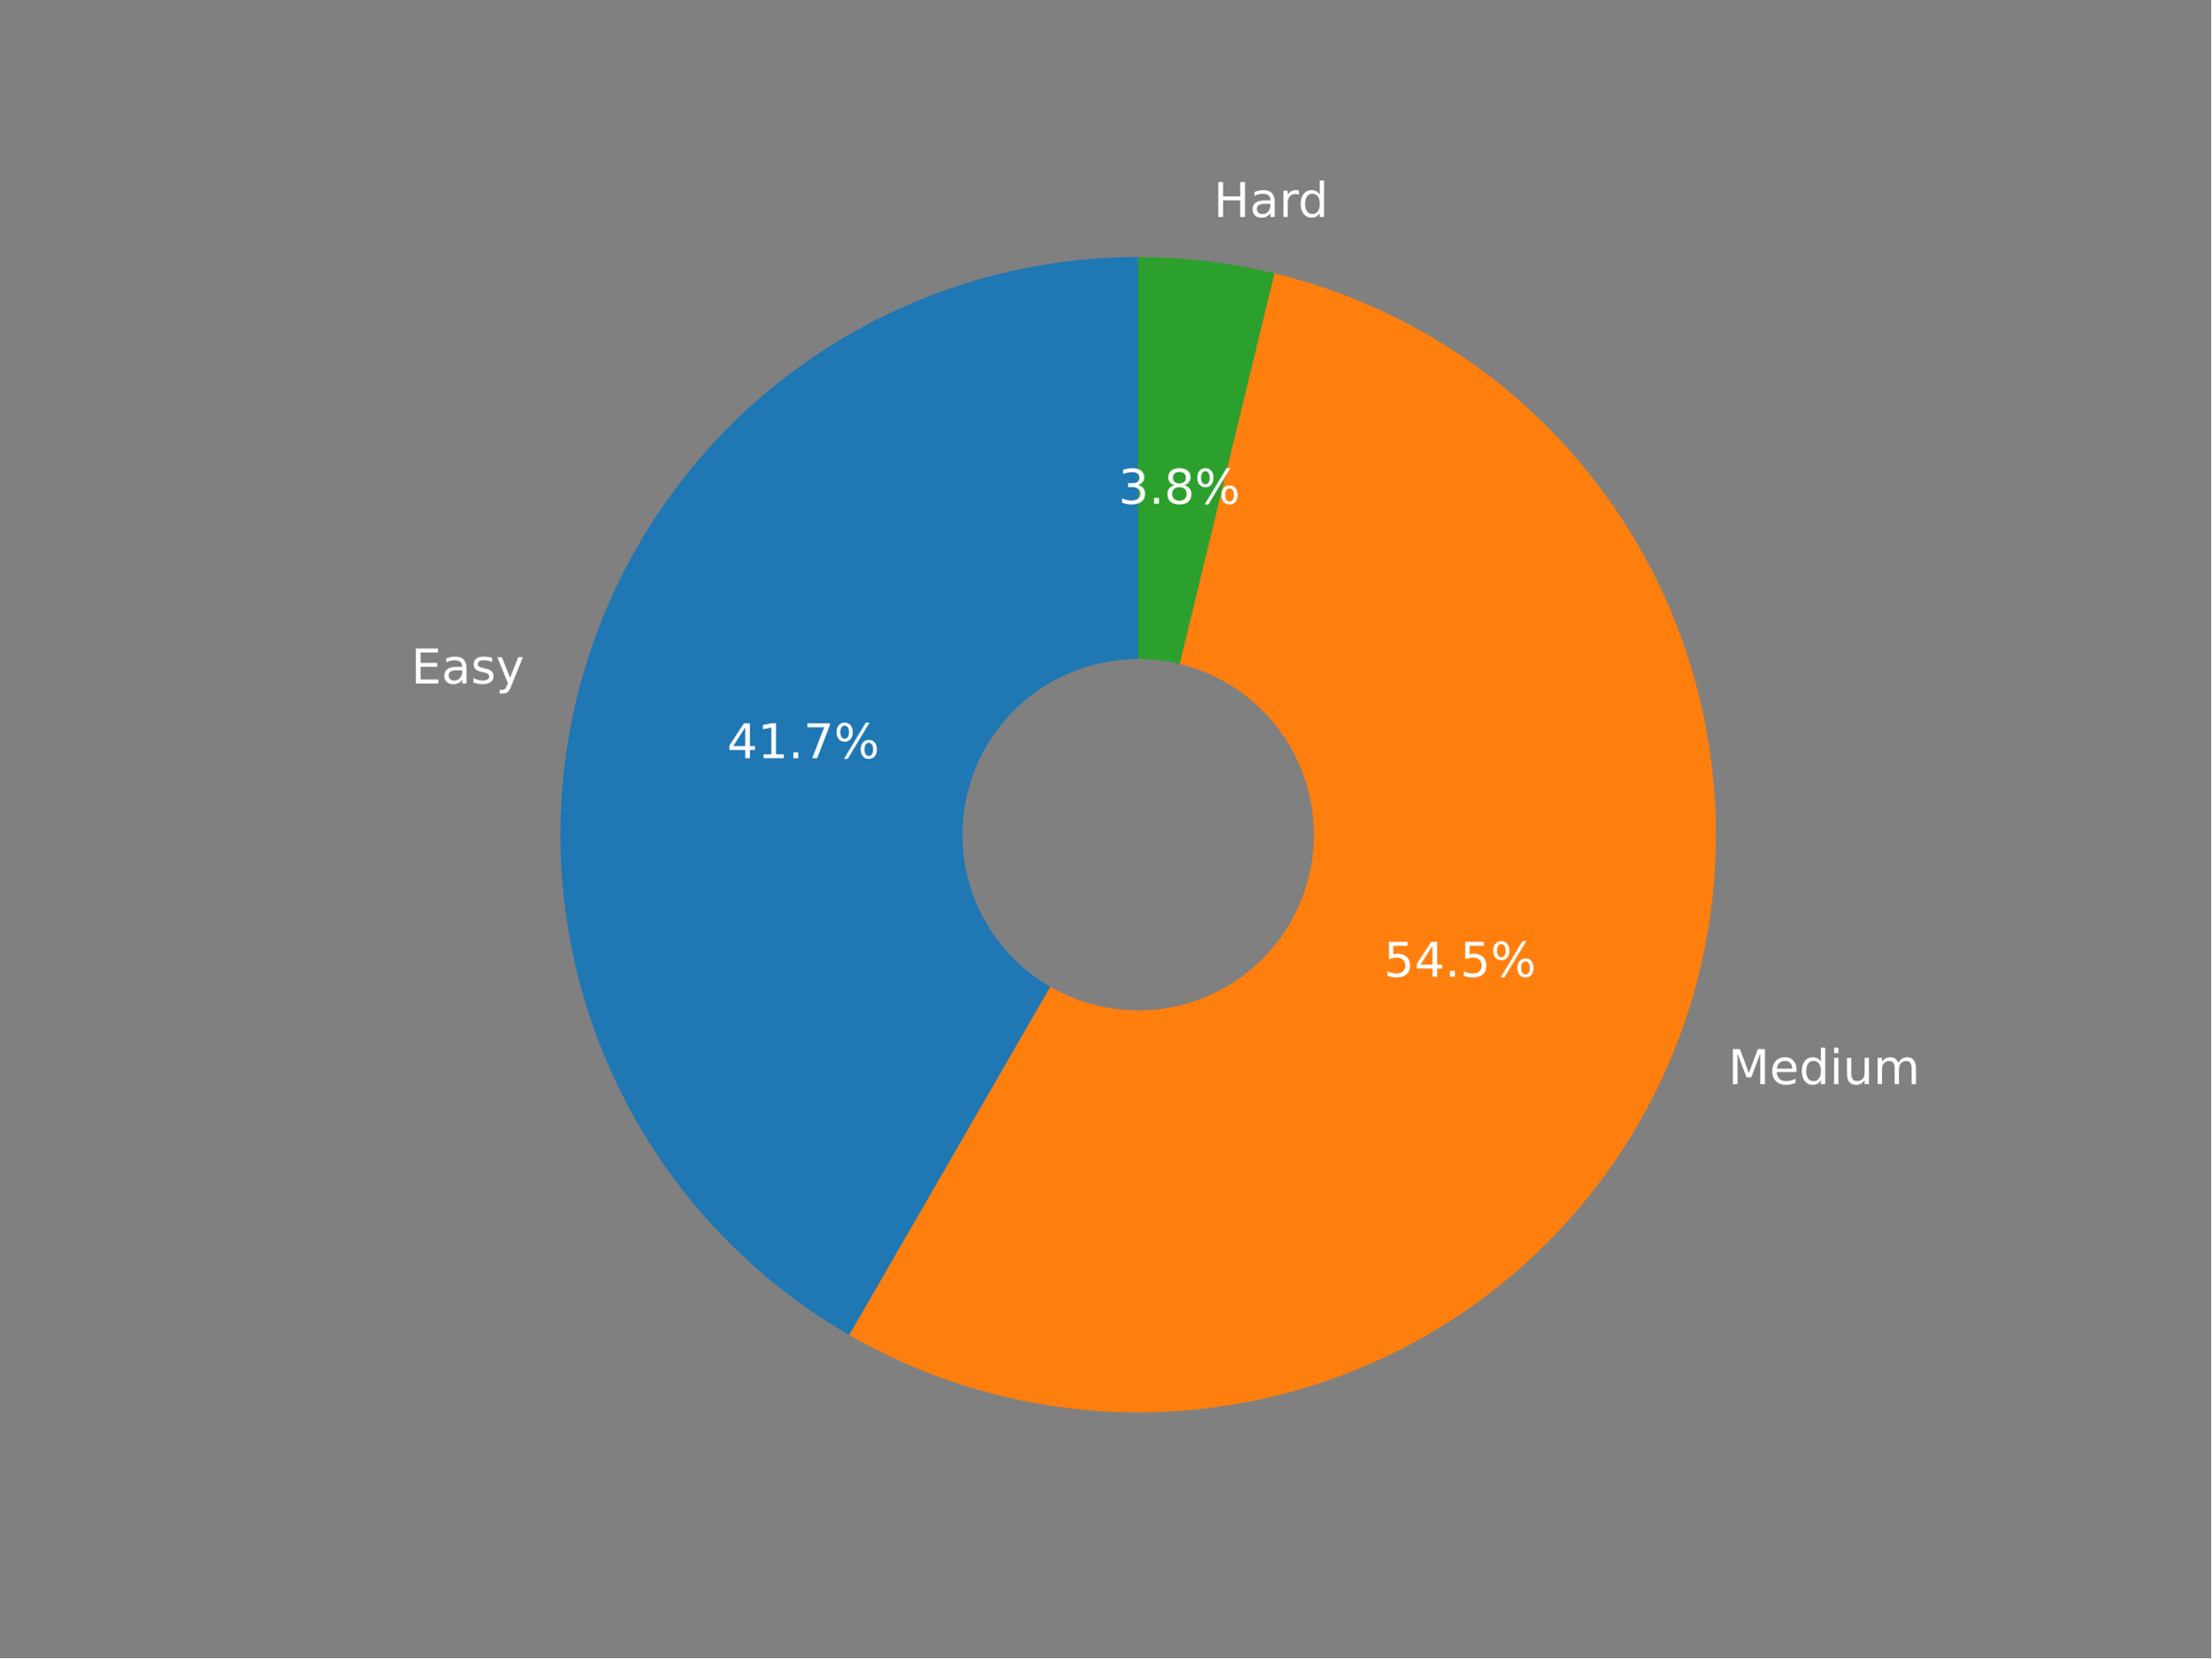
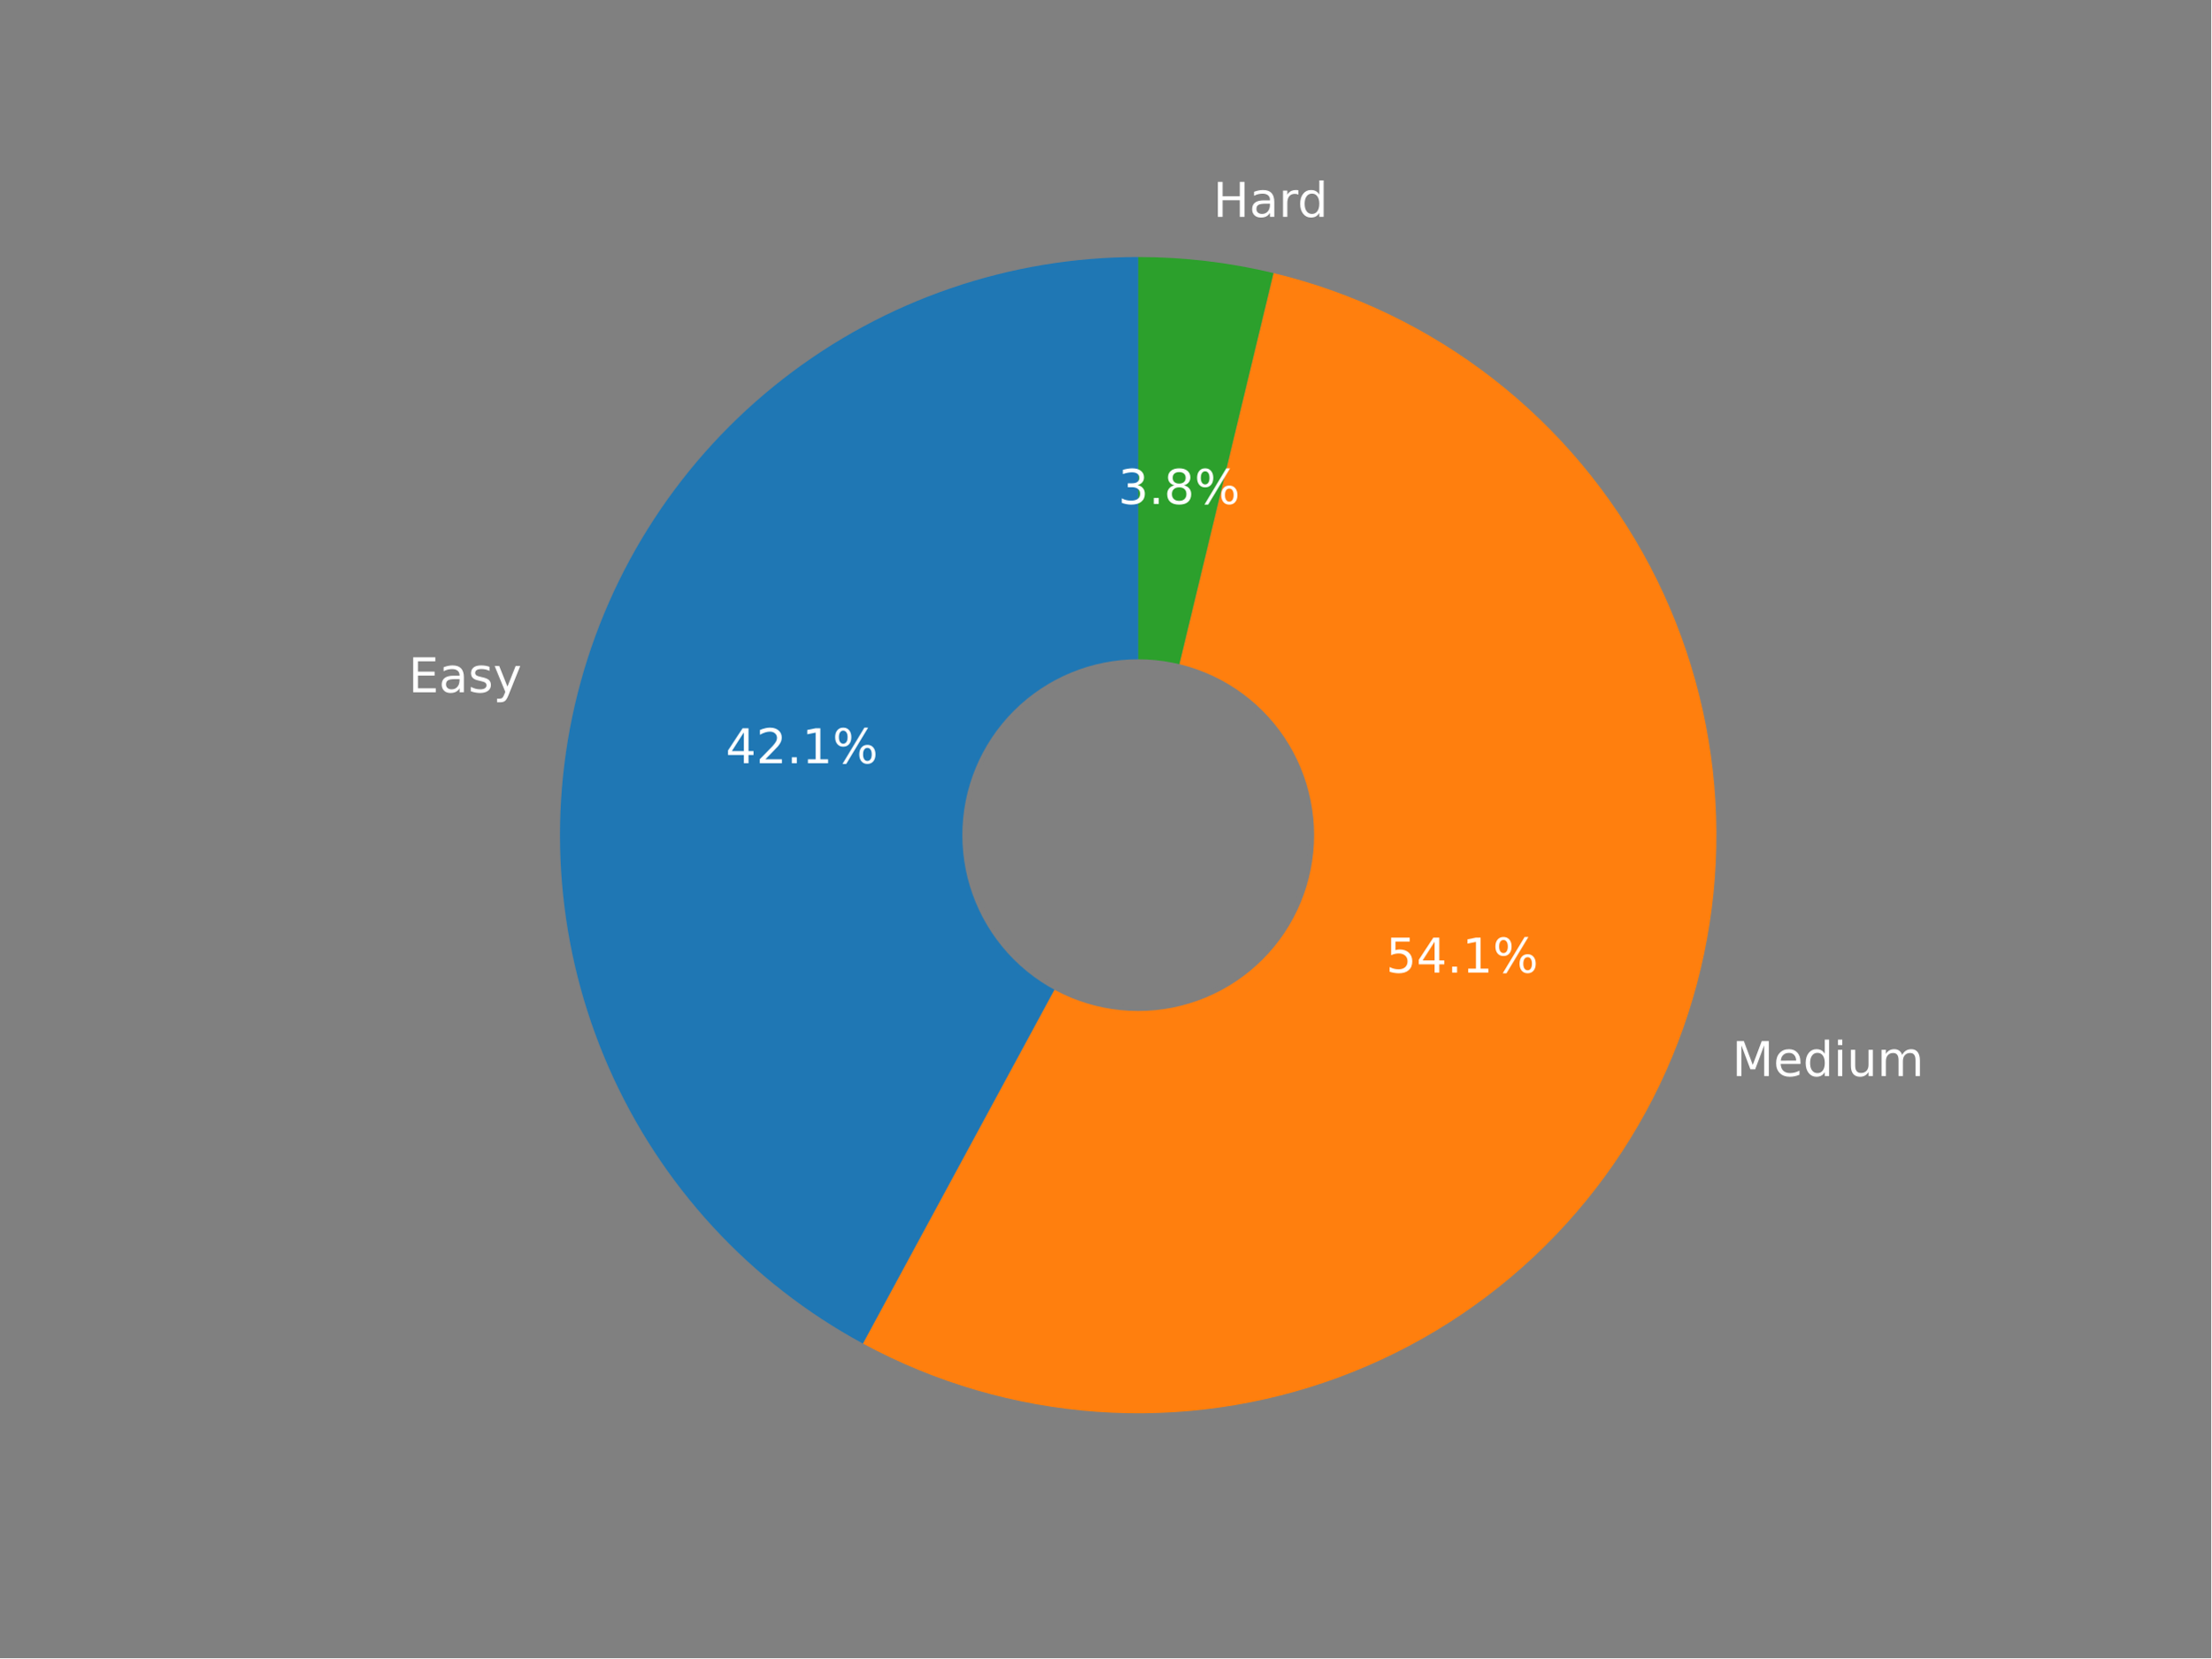
<svg xmlns="http://www.w3.org/2000/svg" xmlns:xlink="http://www.w3.org/1999/xlink" width="460.8pt" height="345.6pt" viewBox="0 0 460.8 345.6" version="1.1">
  <defs>
    <style type="text/css">*{stroke-linejoin: round; stroke-linecap: butt}</style>
  </defs>
  <g id="figure_1">
    <g id="patch_1">
      <path d="M 0 345.6  L 460.8 345.6  L 460.8 0  L 0 0  z " style="fill: #808080" />
    </g>
    <g id="axes_1">
      <g id="patch_2">
-         <path d="M 237.196 53.568  C 210.694 53.568 184.919 62.317 163.893 78.451  C 142.868 94.584 127.746 117.216 120.886 142.815  C 114.027 168.414 115.807 195.575 125.949 220.06  C 136.091 244.545 154.038 265.009 176.99 278.26  L 237.196 173.98  L 237.196 53.568  z " style="fill: #1f77b4" />
+         <path d="M 237.206 53.568  C 210.399 53.568 184.344 62.513 163.19 78.977  C 142.036 95.442 126.969 118.504 120.389 144.49  C 113.808 170.476 116.083 197.93 126.851 222.478  C 137.619 247.027 156.277 267.294 179.852 280.053  L 237.206 174.072  L 237.206 53.568  z " style="fill: #1f77b4" />
      </g>
      <g id="patch_3">
-         <path d="M 176.99 278.26  C 191.937 286.891 208.568 292.207 225.75 293.847  C 242.932 295.488 260.268 293.415 276.579 287.77  C 292.89 282.125 307.798 273.038 320.29 261.127  C 332.782 249.216 342.568 234.757 348.983 218.733  C 355.398 202.709 358.293 185.492 357.472 168.251  C 356.65 151.01 352.132 134.146 344.222 118.804  C 336.313 103.463 325.197 89.999 311.63 79.33  C 298.062 68.66 282.358 61.032 265.584 56.962  L 237.196 173.98  L 176.99 278.26  z " style="fill: #ff7f0e" />
+         <path d="M 179.852 280.053  C 194.929 288.212 211.574 293.06 228.674 294.274  C 245.773 295.488 262.937 293.039 279.014 287.091  C 295.092 281.144 309.717 271.833 321.911 259.783  C 334.104 247.734 343.586 233.219 349.723 217.213  C 355.86 201.206 358.512 184.073 357.5 166.96  C 356.488 149.848 351.836 133.146 343.856 117.974  C 335.876 102.802 324.749 89.507 311.221 78.977  C 297.693 68.448 282.073 60.926 265.406 56.914  L 237.206 174.072  L 179.852 280.053  z " style="fill: #ff7f0e" />
      </g>
      <g id="patch_4">
-         <path d="M 265.584 56.962  C 260.941 55.836 256.235 54.987 251.491 54.42  C 246.747 53.852 241.973 53.568 237.196 53.568  L 237.196 173.98  L 265.584 56.962  z " style="fill: #2ca02c" />
+         <path d="M 265.406 56.914  C 260.792 55.804 256.117 54.967 251.405 54.407  C 246.692 53.848 241.951 53.568 237.206 53.568  L 237.206 174.072  L 265.406 56.914  z " style="fill: #2ca02c" />
      </g>
      <g id="patch_5">
-         <path d="M 237.196 210.104  C 246.776 210.104 255.965 206.298 262.739 199.524  C 269.513 192.749 273.319 183.56 273.319 173.98  C 273.319 164.4 269.513 155.211 262.739 148.437  C 255.965 141.663 246.776 137.857 237.196 137.857  C 227.616 137.857 218.427 141.663 211.652 148.437  C 204.878 155.211 201.072 164.4 201.072 173.98  C 201.072 183.56 204.878 192.749 211.652 199.524  C 218.427 206.298 227.616 210.104 237.196 210.104  z " clip-path="url(#pcd47cbaa2a)" style="fill: #808080; stroke: #808080; stroke-linejoin: miter" />
+         <path d="M 237.206 210.224  C 246.793 210.224 255.989 206.415 262.769 199.635  C 269.548 192.856 273.357 183.66 273.357 174.072  C 273.357 164.485 269.548 155.289 262.769 148.51  C 255.989 141.73 246.793 137.921 237.206 137.921  C 227.618 137.921 218.422 141.73 211.643 148.51  C 204.864 155.289 201.054 164.485 201.054 174.072  C 201.054 183.66 204.864 192.856 211.643 199.635  C 218.422 206.415 227.618 210.224 237.206 210.224  z " clip-path="url(#pa94300edf6)" style="fill: #808080; stroke: #808080; stroke-linejoin: miter" />
      </g>
      <g id="matplotlib.axis_1" />
      <g id="matplotlib.axis_2" />
      <g id="text_1">
-         <g style="fill: #ffffff" transform="translate(85.68044 142.4582)scale(0.1 -0.1)">
+         <g style="fill: #ffffff" transform="translate(85.13212 144.2914)scale(0.1 -0.1)">
          <defs>
            <path id="DejaVuSans-45" d="M 628 4666  L 3578 4666  L 3578 4134  L 1259 4134  L 1259 2753  L 3481 2753  L 3481 2222  L 1259 2222  L 1259 531  L 3634 531  L 3634 0  L 628 0  L 628 4666  z " transform="scale(0.015625)" />
            <path id="DejaVuSans-61" d="M 2194 1759  Q 1497 1759 1228 1600  Q 959 1441 959 1056  Q 959 750 1161 570  Q 1363 391 1709 391  Q 2188 391 2477 730  Q 2766 1069 2766 1631  L 2766 1759  L 2194 1759  z M 3341 1997  L 3341 0  L 2766 0  L 2766 531  Q 2569 213 2275 61  Q 1981 -91 1556 -91  Q 1019 -91 701 211  Q 384 513 384 1019  Q 384 1609 779 1909  Q 1175 2209 1959 2209  L 2766 2209  L 2766 2266  Q 2766 2663 2505 2880  Q 2244 3097 1772 3097  Q 1472 3097 1187 3025  Q 903 2953 641 2809  L 641 3341  Q 956 3463 1253 3523  Q 1550 3584 1831 3584  Q 2591 3584 2966 3190  Q 3341 2797 3341 1997  z " transform="scale(0.015625)" />
            <path id="DejaVuSans-73" d="M 2834 3397  L 2834 2853  Q 2591 2978 2328 3040  Q 2066 3103 1784 3103  Q 1356 3103 1142 2972  Q 928 2841 928 2578  Q 928 2378 1081 2264  Q 1234 2150 1697 2047  L 1894 2003  Q 2506 1872 2764 1633  Q 3022 1394 3022 966  Q 3022 478 2636 193  Q 2250 -91 1575 -91  Q 1294 -91 989 -36  Q 684 19 347 128  L 347 722  Q 666 556 975 473  Q 1284 391 1588 391  Q 1994 391 2212 530  Q 2431 669 2431 922  Q 2431 1156 2273 1281  Q 2116 1406 1581 1522  L 1381 1569  Q 847 1681 609 1914  Q 372 2147 372 2553  Q 372 3047 722 3315  Q 1072 3584 1716 3584  Q 2034 3584 2315 3537  Q 2597 3491 2834 3397  z " transform="scale(0.015625)" />
            <path id="DejaVuSans-79" d="M 2059 -325  Q 1816 -950 1584 -1140  Q 1353 -1331 966 -1331  L 506 -1331  L 506 -850  L 844 -850  Q 1081 -850 1212 -737  Q 1344 -625 1503 -206  L 1606 56  L 191 3500  L 800 3500  L 1894 763  L 2988 3500  L 3597 3500  L 2059 -325  z " transform="scale(0.015625)" />
          </defs>
          <use xlink:href="#DejaVuSans-45" />
          <use xlink:href="#DejaVuSans-61" x="63.184" />
          <use xlink:href="#DejaVuSans-73" x="124.463" />
          <use xlink:href="#DejaVuSans-79" x="176.562" />
        </g>
      </g>
      <g id="text_2">
-         <g style="fill: #ffffff" transform="translate(151.5265 158.0406)scale(0.1 -0.1)">
+         <g style="fill: #ffffff" transform="translate(151.232 159.0825)scale(0.1 -0.1)">
          <defs>
            <path id="DejaVuSans-34" d="M 2419 4116  L 825 1625  L 2419 1625  L 2419 4116  z M 2253 4666  L 3047 4666  L 3047 1625  L 3713 1625  L 3713 1100  L 3047 1100  L 3047 0  L 2419 0  L 2419 1100  L 313 1100  L 313 1709  L 2253 4666  z " transform="scale(0.015625)" />
+             <path id="DejaVuSans-32" d="M 1228 531  L 3431 531  L 3431 0  L 469 0  L 469 531  Q 828 903 1448 1529  Q 2069 2156 2228 2338  Q 2531 2678 2651 2914  Q 2772 3150 2772 3378  Q 2772 3750 2511 3984  Q 2250 4219 1831 4219  Q 1534 4219 1204 4116  Q 875 4013 500 3803  L 500 4441  Q 881 4594 1212 4672  Q 1544 4750 1819 4750  Q 2544 4750 2975 4387  Q 3406 4025 3406 3419  Q 3406 3131 3298 2873  Q 3191 2616 2906 2266  Q 2828 2175 2409 1742  Q 1991 1309 1228 531  z " transform="scale(0.015625)" />
+             <path id="DejaVuSans-2e" d="M 684 794  L 1344 794  L 1344 0  L 684 0  L 684 794  z " transform="scale(0.015625)" />
            <path id="DejaVuSans-31" d="M 794 531  L 1825 531  L 1825 4091  L 703 3866  L 703 4441  L 1819 4666  L 2450 4666  L 2450 531  L 3481 531  L 3481 0  L 794 0  L 794 531  z " transform="scale(0.015625)" />
-             <path id="DejaVuSans-2e" d="M 684 794  L 1344 794  L 1344 0  L 684 0  L 684 794  z " transform="scale(0.015625)" />
-             <path id="DejaVuSans-37" d="M 525 4666  L 3525 4666  L 3525 4397  L 1831 0  L 1172 0  L 2766 4134  L 525 4134  L 525 4666  z " transform="scale(0.015625)" />
            <path id="DejaVuSans-25" d="M 4653 2053  Q 4381 2053 4226 1822  Q 4072 1591 4072 1178  Q 4072 772 4226 539  Q 4381 306 4653 306  Q 4919 306 5073 539  Q 5228 772 5228 1178  Q 5228 1588 5073 1820  Q 4919 2053 4653 2053  z M 4653 2450  Q 5147 2450 5437 2106  Q 5728 1763 5728 1178  Q 5728 594 5436 251  Q 5144 -91 4653 -91  Q 4153 -91 3862 251  Q 3572 594 3572 1178  Q 3572 1766 3864 2108  Q 4156 2450 4653 2450  z M 1428 4353  Q 1159 4353 1004 4120  Q 850 3888 850 3481  Q 850 3069 1003 2837  Q 1156 2606 1428 2606  Q 1700 2606 1854 2837  Q 2009 3069 2009 3481  Q 2009 3884 1853 4118  Q 1697 4353 1428 4353  z M 4250 4750  L 4750 4750  L 1831 -91  L 1331 -91  L 4250 4750  z M 1428 4750  Q 1922 4750 2215 4408  Q 2509 4066 2509 3481  Q 2509 2891 2217 2550  Q 1925 2209 1428 2209  Q 931 2209 642 2551  Q 353 2894 353 3481  Q 353 4063 643 4406  Q 934 4750 1428 4750  z " transform="scale(0.015625)" />
          </defs>
          <use xlink:href="#DejaVuSans-34" />
-           <use xlink:href="#DejaVuSans-31" x="63.623" />
+           <use xlink:href="#DejaVuSans-32" x="63.623" />
          <use xlink:href="#DejaVuSans-2e" x="127.246" />
-           <use xlink:href="#DejaVuSans-37" x="159.033" />
+           <use xlink:href="#DejaVuSans-31" x="159.033" />
          <use xlink:href="#DejaVuSans-25" x="222.656" />
        </g>
      </g>
      <g id="text_3">
-         <g style="fill: #ffffff" transform="translate(360.1613 225.9676)scale(0.1 -0.1)">
+         <g style="fill: #ffffff" transform="translate(360.975 224.2864)scale(0.1 -0.1)">
          <defs>
            <path id="DejaVuSans-4d" d="M 628 4666  L 1569 4666  L 2759 1491  L 3956 4666  L 4897 4666  L 4897 0  L 4281 0  L 4281 4097  L 3078 897  L 2444 897  L 1241 4097  L 1241 0  L 628 0  L 628 4666  z " transform="scale(0.015625)" />
            <path id="DejaVuSans-65" d="M 3597 1894  L 3597 1613  L 953 1613  Q 991 1019 1311 708  Q 1631 397 2203 397  Q 2534 397 2845 478  Q 3156 559 3463 722  L 3463 178  Q 3153 47 2828 -22  Q 2503 -91 2169 -91  Q 1331 -91 842 396  Q 353 884 353 1716  Q 353 2575 817 3079  Q 1281 3584 2069 3584  Q 2775 3584 3186 3129  Q 3597 2675 3597 1894  z M 3022 2063  Q 3016 2534 2758 2815  Q 2500 3097 2075 3097  Q 1594 3097 1305 2825  Q 1016 2553 972 2059  L 3022 2063  z " transform="scale(0.015625)" />
            <path id="DejaVuSans-64" d="M 2906 2969  L 2906 4863  L 3481 4863  L 3481 0  L 2906 0  L 2906 525  Q 2725 213 2448 61  Q 2172 -91 1784 -91  Q 1150 -91 751 415  Q 353 922 353 1747  Q 353 2572 751 3078  Q 1150 3584 1784 3584  Q 2172 3584 2448 3432  Q 2725 3281 2906 2969  z M 947 1747  Q 947 1113 1208 752  Q 1469 391 1925 391  Q 2381 391 2643 752  Q 2906 1113 2906 1747  Q 2906 2381 2643 2742  Q 2381 3103 1925 3103  Q 1469 3103 1208 2742  Q 947 2381 947 1747  z " transform="scale(0.015625)" />
            <path id="DejaVuSans-69" d="M 603 3500  L 1178 3500  L 1178 0  L 603 0  L 603 3500  z M 603 4863  L 1178 4863  L 1178 4134  L 603 4134  L 603 4863  z " transform="scale(0.015625)" />
            <path id="DejaVuSans-75" d="M 544 1381  L 544 3500  L 1119 3500  L 1119 1403  Q 1119 906 1312 657  Q 1506 409 1894 409  Q 2359 409 2629 706  Q 2900 1003 2900 1516  L 2900 3500  L 3475 3500  L 3475 0  L 2900 0  L 2900 538  Q 2691 219 2414 64  Q 2138 -91 1772 -91  Q 1169 -91 856 284  Q 544 659 544 1381  z M 1991 3584  L 1991 3584  z " transform="scale(0.015625)" />
            <path id="DejaVuSans-6d" d="M 3328 2828  Q 3544 3216 3844 3400  Q 4144 3584 4550 3584  Q 5097 3584 5394 3201  Q 5691 2819 5691 2113  L 5691 0  L 5113 0  L 5113 2094  Q 5113 2597 4934 2840  Q 4756 3084 4391 3084  Q 3944 3084 3684 2787  Q 3425 2491 3425 1978  L 3425 0  L 2847 0  L 2847 2094  Q 2847 2600 2669 2842  Q 2491 3084 2119 3084  Q 1678 3084 1418 2786  Q 1159 2488 1159 1978  L 1159 0  L 581 0  L 581 3500  L 1159 3500  L 1159 2956  Q 1356 3278 1631 3431  Q 1906 3584 2284 3584  Q 2666 3584 2933 3390  Q 3200 3197 3328 2828  z " transform="scale(0.015625)" />
          </defs>
          <use xlink:href="#DejaVuSans-4d" />
          <use xlink:href="#DejaVuSans-65" x="86.279" />
          <use xlink:href="#DejaVuSans-64" x="147.803" />
          <use xlink:href="#DejaVuSans-69" x="211.279" />
          <use xlink:href="#DejaVuSans-75" x="239.062" />
          <use xlink:href="#DejaVuSans-6d" x="302.441" />
        </g>
      </g>
      <g id="text_4">
-         <g style="fill: #ffffff" transform="translate(288.3842 203.5913)scale(0.1 -0.1)">
+         <g style="fill: #ffffff" transform="translate(288.8326 202.7161)scale(0.1 -0.1)">
          <defs>
            <path id="DejaVuSans-35" d="M 691 4666  L 3169 4666  L 3169 4134  L 1269 4134  L 1269 2991  Q 1406 3038 1543 3061  Q 1681 3084 1819 3084  Q 2600 3084 3056 2656  Q 3513 2228 3513 1497  Q 3513 744 3044 326  Q 2575 -91 1722 -91  Q 1428 -91 1123 -41  Q 819 9 494 109  L 494 744  Q 775 591 1075 516  Q 1375 441 1709 441  Q 2250 441 2565 725  Q 2881 1009 2881 1497  Q 2881 1984 2565 2268  Q 2250 2553 1709 2553  Q 1456 2553 1204 2497  Q 953 2441 691 2322  L 691 4666  z " transform="scale(0.015625)" />
          </defs>
          <use xlink:href="#DejaVuSans-35" />
          <use xlink:href="#DejaVuSans-34" x="63.623" />
          <use xlink:href="#DejaVuSans-2e" x="127.246" />
-           <use xlink:href="#DejaVuSans-35" x="159.033" />
+           <use xlink:href="#DejaVuSans-31" x="159.033" />
          <use xlink:href="#DejaVuSans-25" x="222.656" />
        </g>
      </g>
      <g id="text_5">
-         <g style="fill: #ffffff" transform="translate(252.9204 45.22287)scale(0.1 -0.1)">
+         <g style="fill: #ffffff" transform="translate(252.8247 45.20036)scale(0.1 -0.1)">
          <defs>
            <path id="DejaVuSans-48" d="M 628 4666  L 1259 4666  L 1259 2753  L 3553 2753  L 3553 4666  L 4184 4666  L 4184 0  L 3553 0  L 3553 2222  L 1259 2222  L 1259 0  L 628 0  L 628 4666  z " transform="scale(0.015625)" />
            <path id="DejaVuSans-72" d="M 2631 2963  Q 2534 3019 2420 3045  Q 2306 3072 2169 3072  Q 1681 3072 1420 2755  Q 1159 2438 1159 1844  L 1159 0  L 581 0  L 581 3500  L 1159 3500  L 1159 2956  Q 1341 3275 1631 3429  Q 1922 3584 2338 3584  Q 2397 3584 2469 3576  Q 2541 3569 2628 3553  L 2631 2963  z " transform="scale(0.015625)" />
          </defs>
          <use xlink:href="#DejaVuSans-48" />
          <use xlink:href="#DejaVuSans-61" x="75.195" />
          <use xlink:href="#DejaVuSans-72" x="136.475" />
          <use xlink:href="#DejaVuSans-64" x="175.838" />
        </g>
      </g>
      <g id="text_6">
-         <g style="fill: #ffffff" transform="translate(233.0705 105.0032)scale(0.1 -0.1)">
+         <g style="fill: #ffffff" transform="translate(233.0229 105.0328)scale(0.1 -0.1)">
          <defs>
            <path id="DejaVuSans-33" d="M 2597 2516  Q 3050 2419 3304 2112  Q 3559 1806 3559 1356  Q 3559 666 3084 287  Q 2609 -91 1734 -91  Q 1441 -91 1130 -33  Q 819 25 488 141  L 488 750  Q 750 597 1062 519  Q 1375 441 1716 441  Q 2309 441 2620 675  Q 2931 909 2931 1356  Q 2931 1769 2642 2001  Q 2353 2234 1838 2234  L 1294 2234  L 1294 2753  L 1863 2753  Q 2328 2753 2575 2939  Q 2822 3125 2822 3475  Q 2822 3834 2567 4026  Q 2313 4219 1838 4219  Q 1578 4219 1281 4162  Q 984 4106 628 3988  L 628 4550  Q 988 4650 1302 4700  Q 1616 4750 1894 4750  Q 2613 4750 3031 4423  Q 3450 4097 3450 3541  Q 3450 3153 3228 2886  Q 3006 2619 2597 2516  z " transform="scale(0.015625)" />
            <path id="DejaVuSans-38" d="M 2034 2216  Q 1584 2216 1326 1975  Q 1069 1734 1069 1313  Q 1069 891 1326 650  Q 1584 409 2034 409  Q 2484 409 2743 651  Q 3003 894 3003 1313  Q 3003 1734 2745 1975  Q 2488 2216 2034 2216  z M 1403 2484  Q 997 2584 770 2862  Q 544 3141 544 3541  Q 544 4100 942 4425  Q 1341 4750 2034 4750  Q 2731 4750 3128 4425  Q 3525 4100 3525 3541  Q 3525 3141 3298 2862  Q 3072 2584 2669 2484  Q 3125 2378 3379 2068  Q 3634 1759 3634 1313  Q 3634 634 3220 271  Q 2806 -91 2034 -91  Q 1263 -91 848 271  Q 434 634 434 1313  Q 434 1759 690 2068  Q 947 2378 1403 2484  z M 1172 3481  Q 1172 3119 1398 2916  Q 1625 2713 2034 2713  Q 2441 2713 2670 2916  Q 2900 3119 2900 3481  Q 2900 3844 2670 4047  Q 2441 4250 2034 4250  Q 1625 4250 1398 4047  Q 1172 3844 1172 3481  z " transform="scale(0.015625)" />
          </defs>
          <use xlink:href="#DejaVuSans-33" />
          <use xlink:href="#DejaVuSans-2e" x="63.623" />
          <use xlink:href="#DejaVuSans-38" x="95.41" />
          <use xlink:href="#DejaVuSans-25" x="159.033" />
        </g>
      </g>
    </g>
  </g>
  <defs>
-     <clipPath id="pcd47cbaa2a">
+     <clipPath id="pa94300edf6">
      <rect x="57.6" y="41.472" width="357.12" height="266.112" />
    </clipPath>
  </defs>
</svg>
